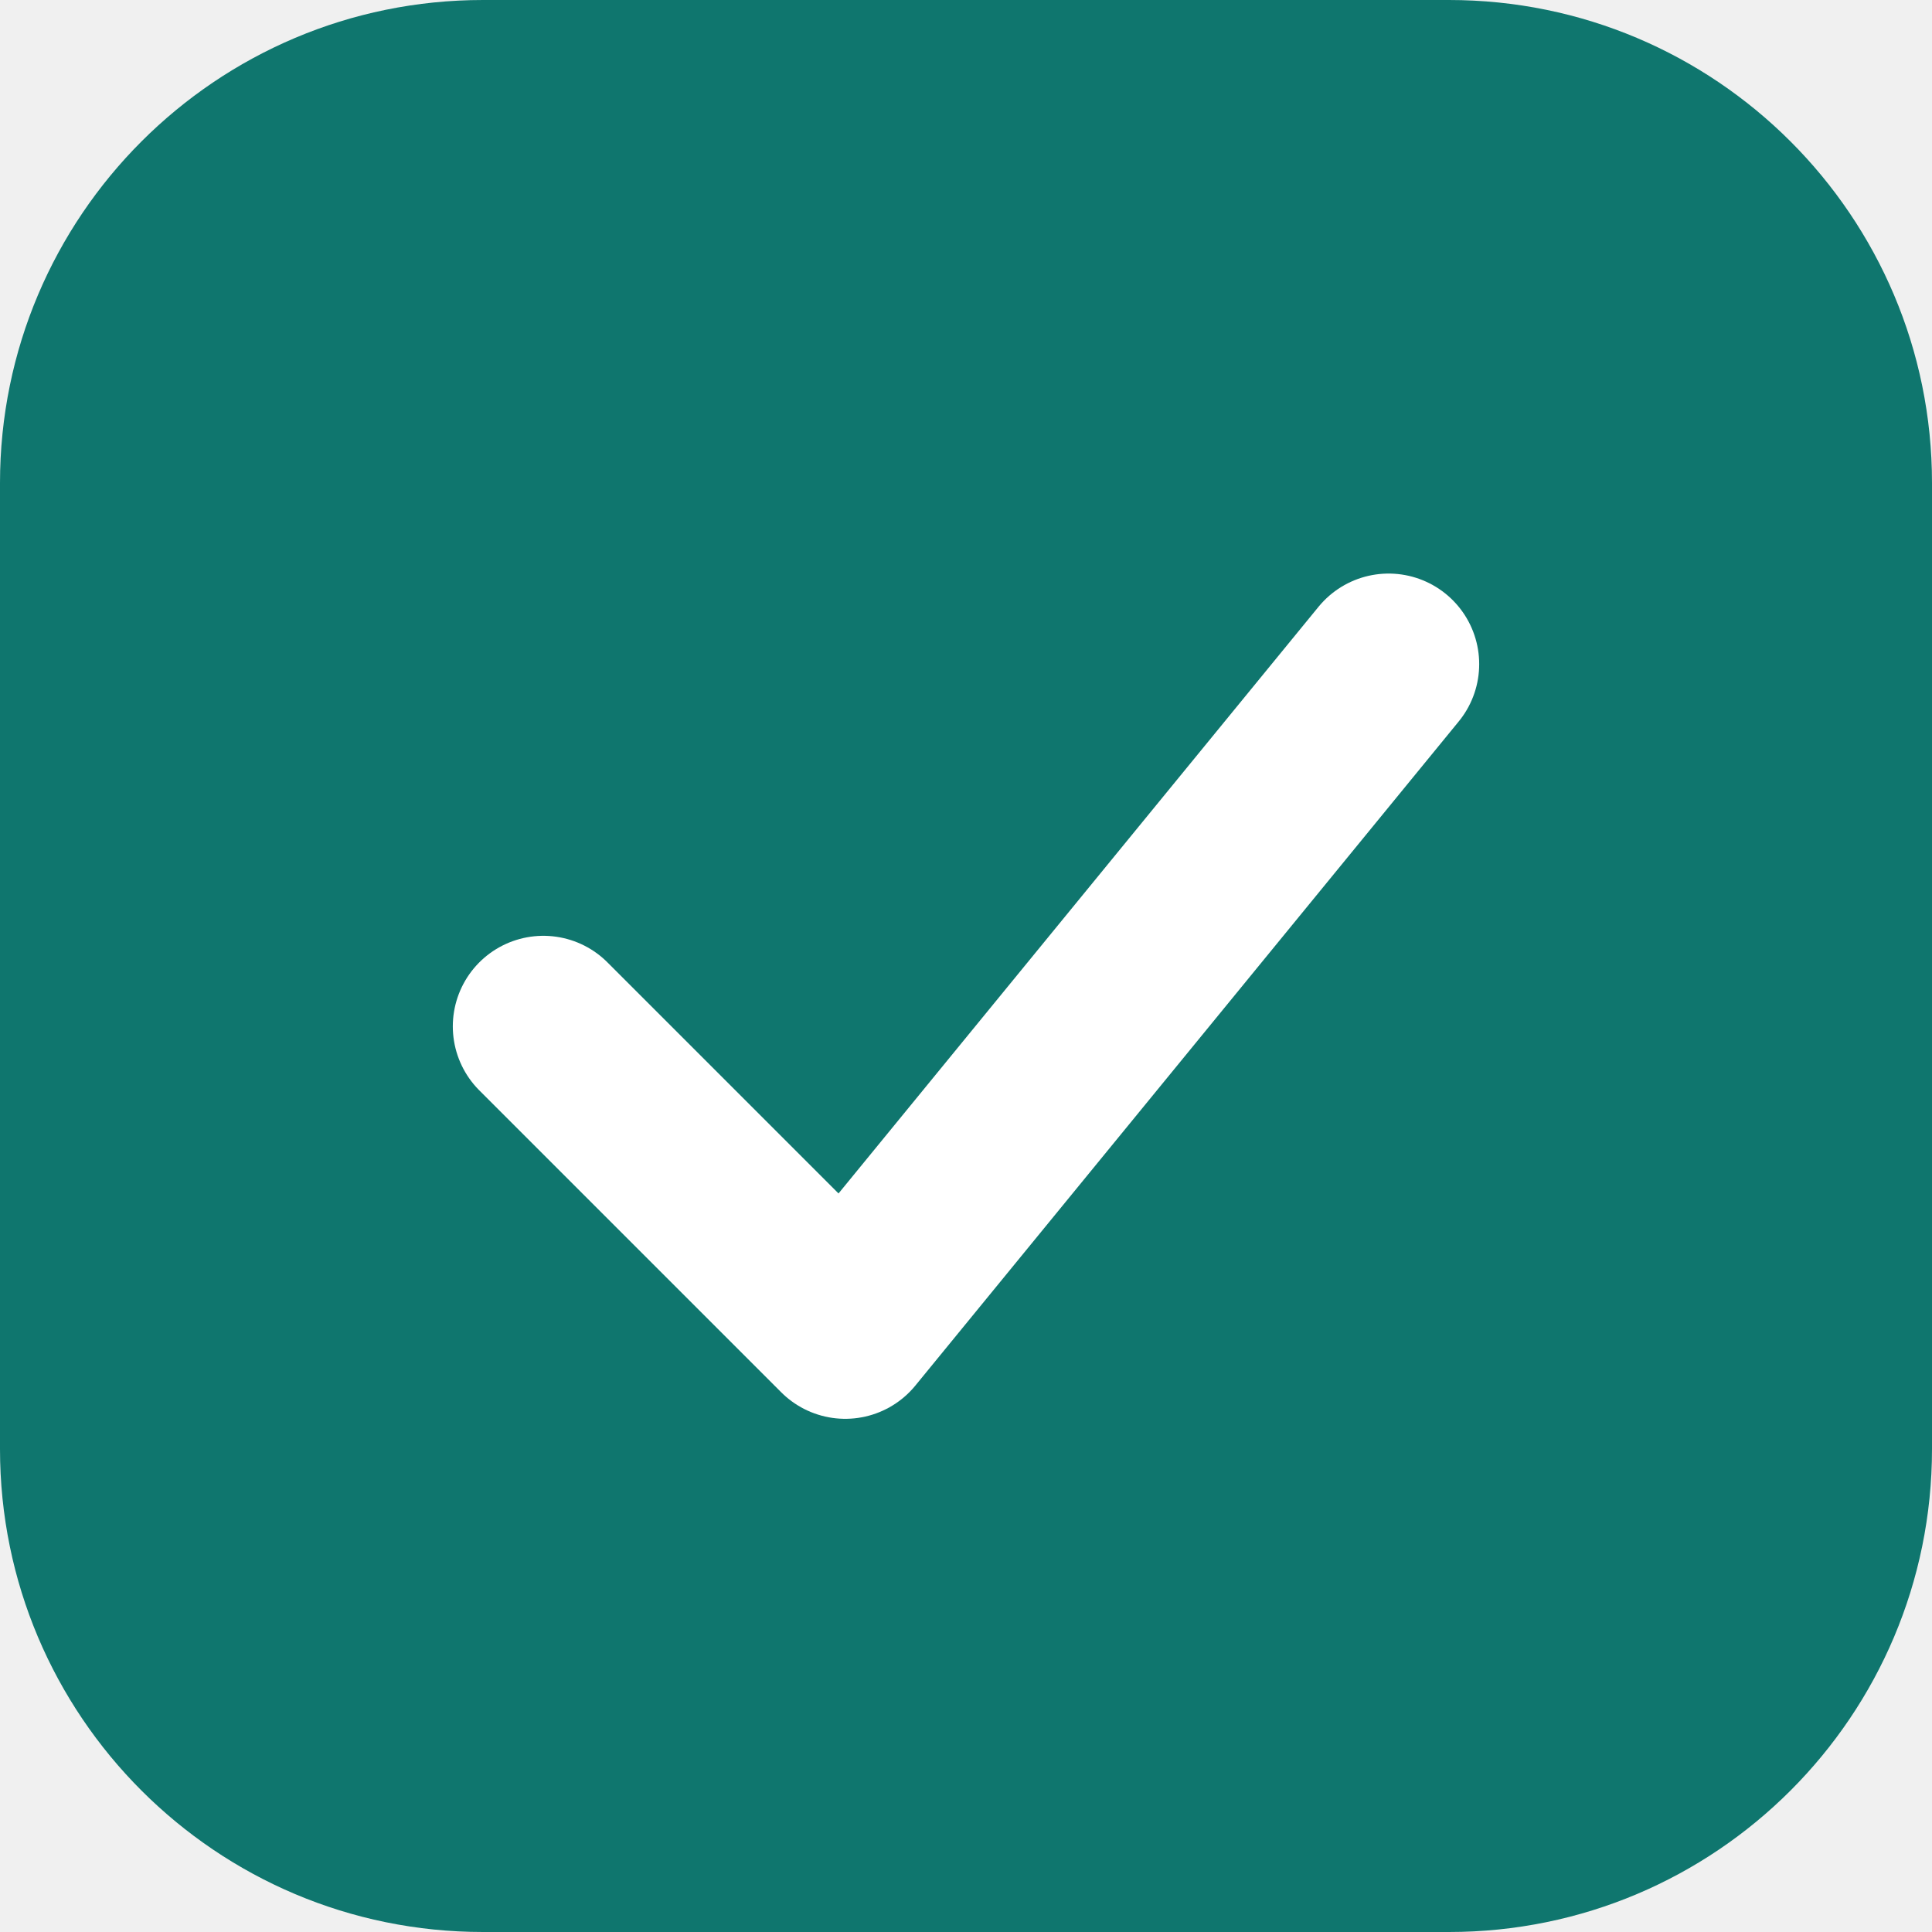
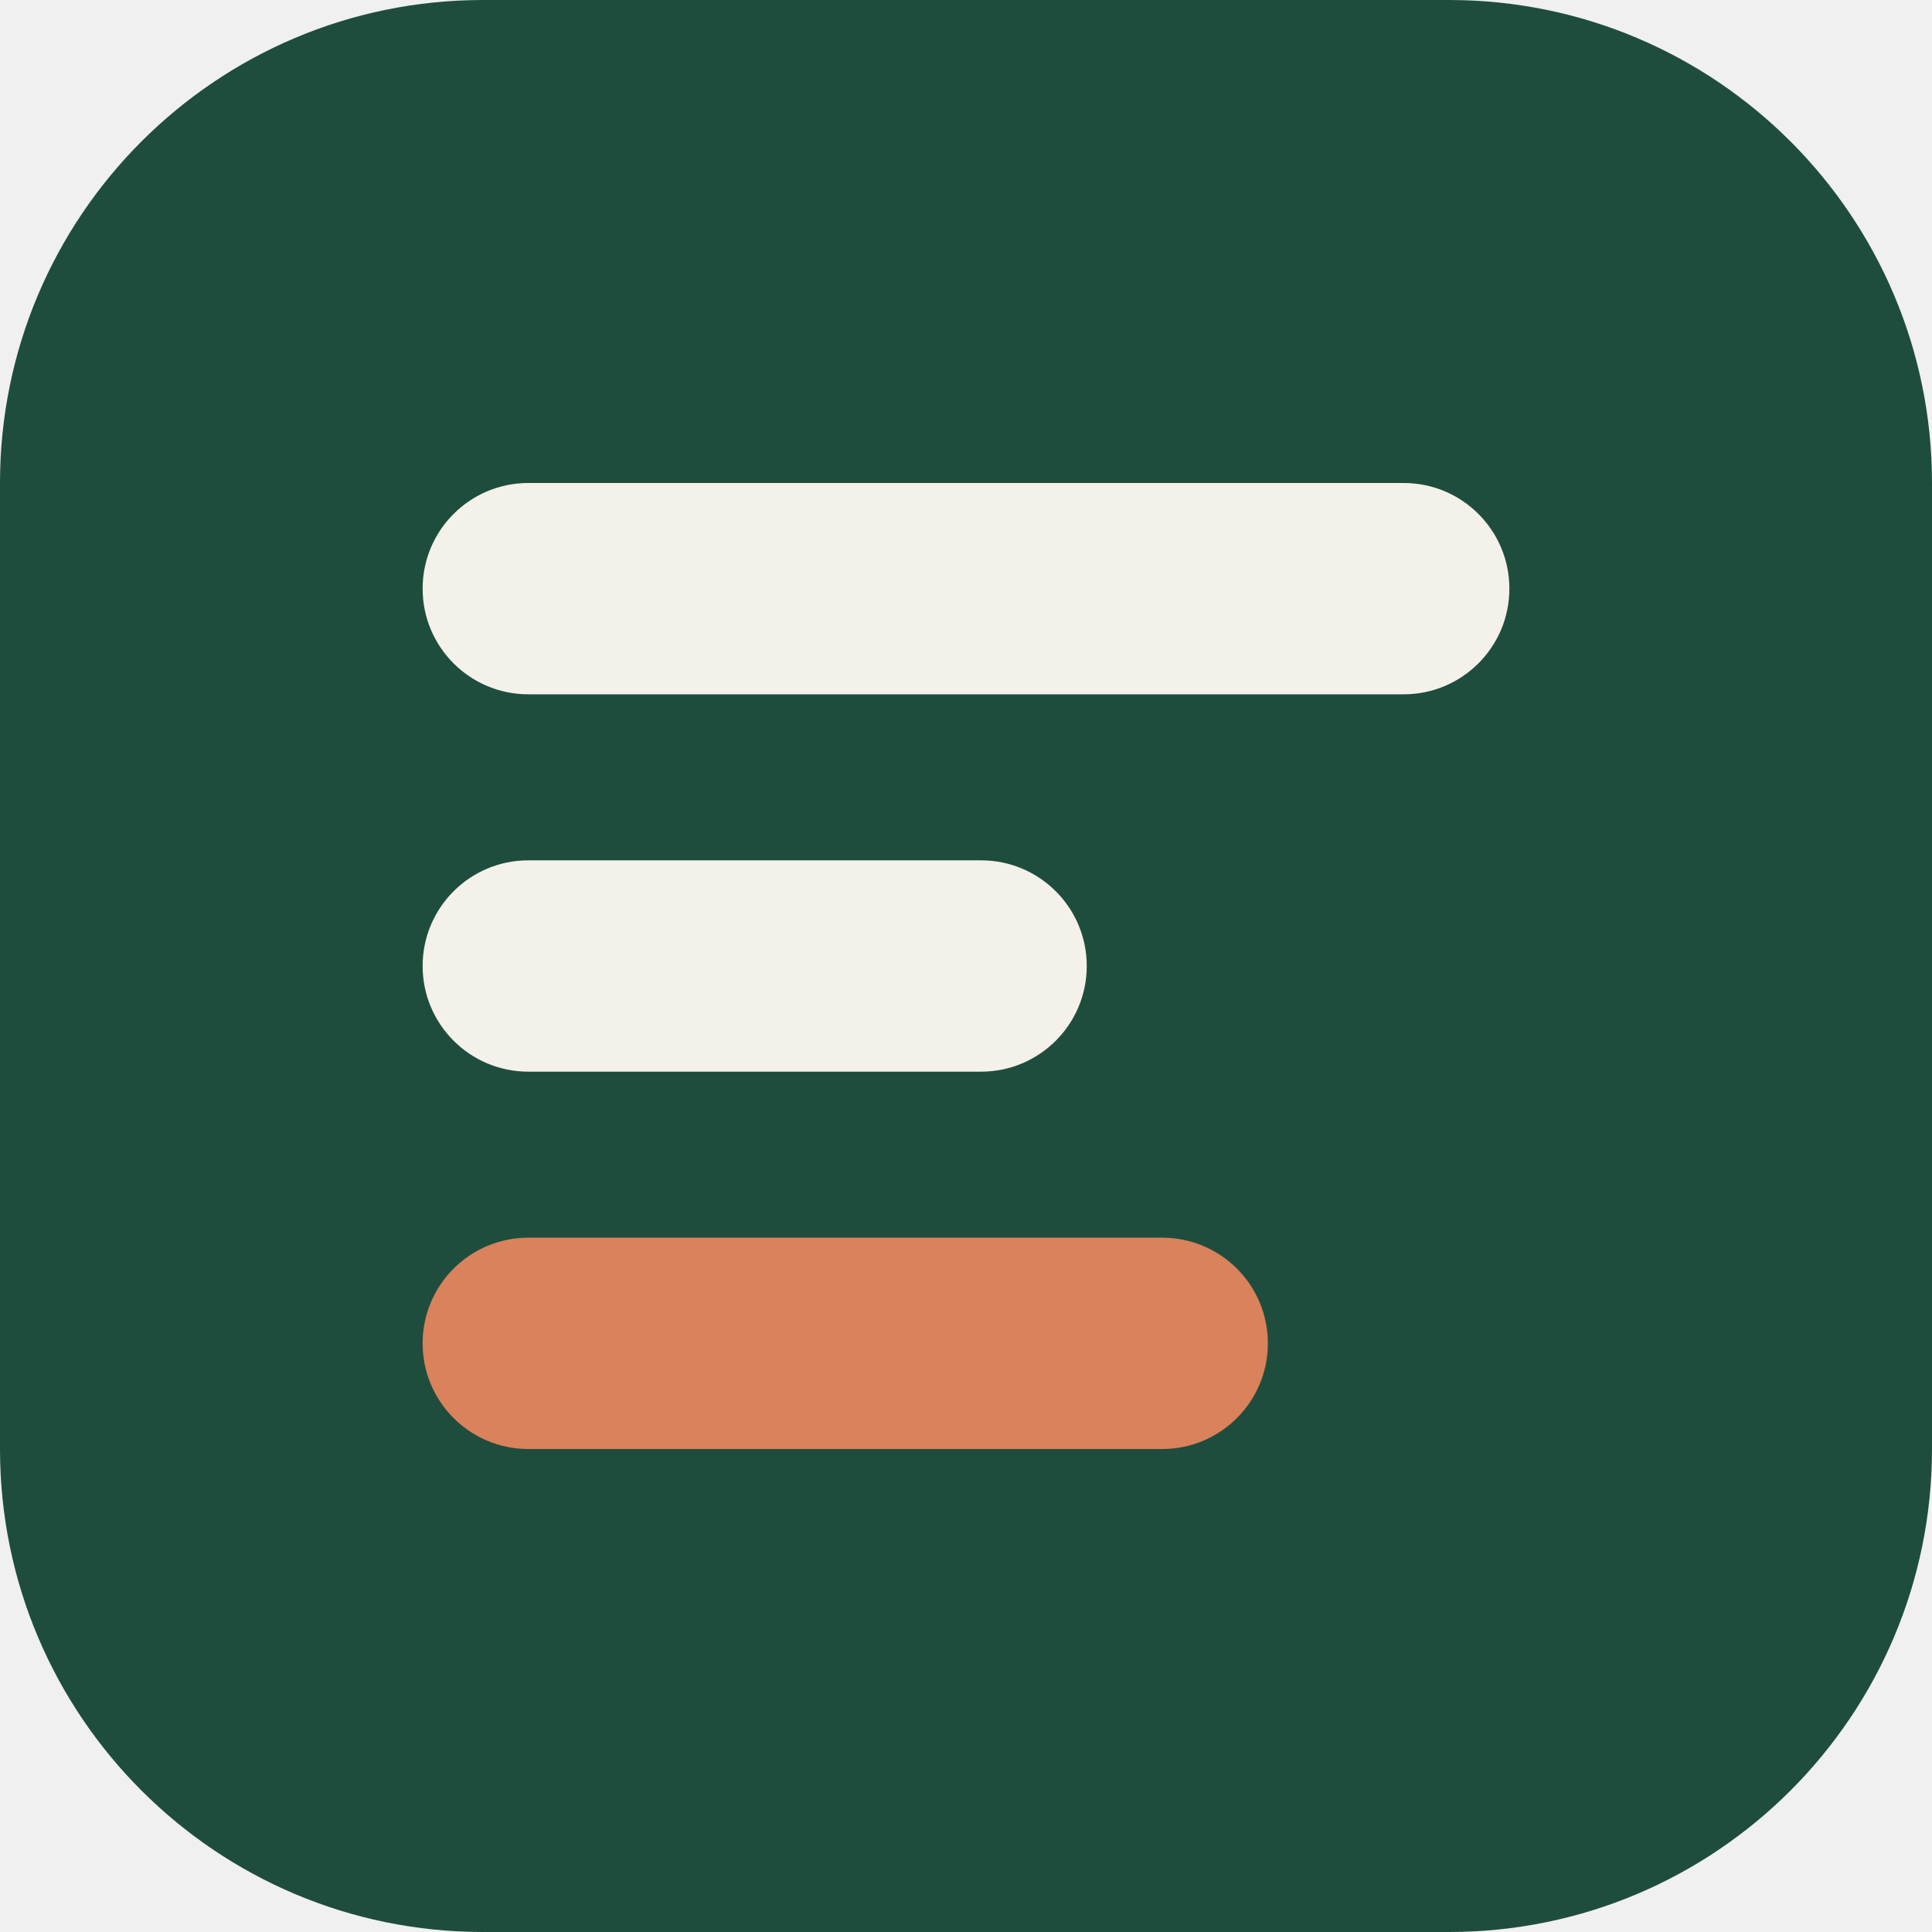
<svg xmlns="http://www.w3.org/2000/svg" viewBox="0 0 32 32">
-   <rect width="32" height="32" rx="8" fill="#0f766e" />
-   <path d="M9 17l5 5 9-11" fill="none" stroke="#fff" stroke-width="3" stroke-linecap="round" stroke-linejoin="round" />
+   <style>
+     .bg { fill: #1f4d3d; } .bar { fill: #f4f1ea; } .mark { fill: #d9825b; }
+     @media (prefers-color-scheme: dark) { .bg { fill: #6fbf9f; } .bar { fill: #131614; } .mark { fill: #131614; } }
+   </style>
+   <rect class="bg" width="32" height="32" rx="8" />
+   <rect class="bar" x="7" y="8" width="18" height="3.5" rx="1.75" />
+   <rect class="bar" x="7" y="14.25" width="11" height="3.5" rx="1.75" />
+   <rect class="mark" x="7" y="20.5" width="14" height="3.5" rx="1.75" />
</svg>
